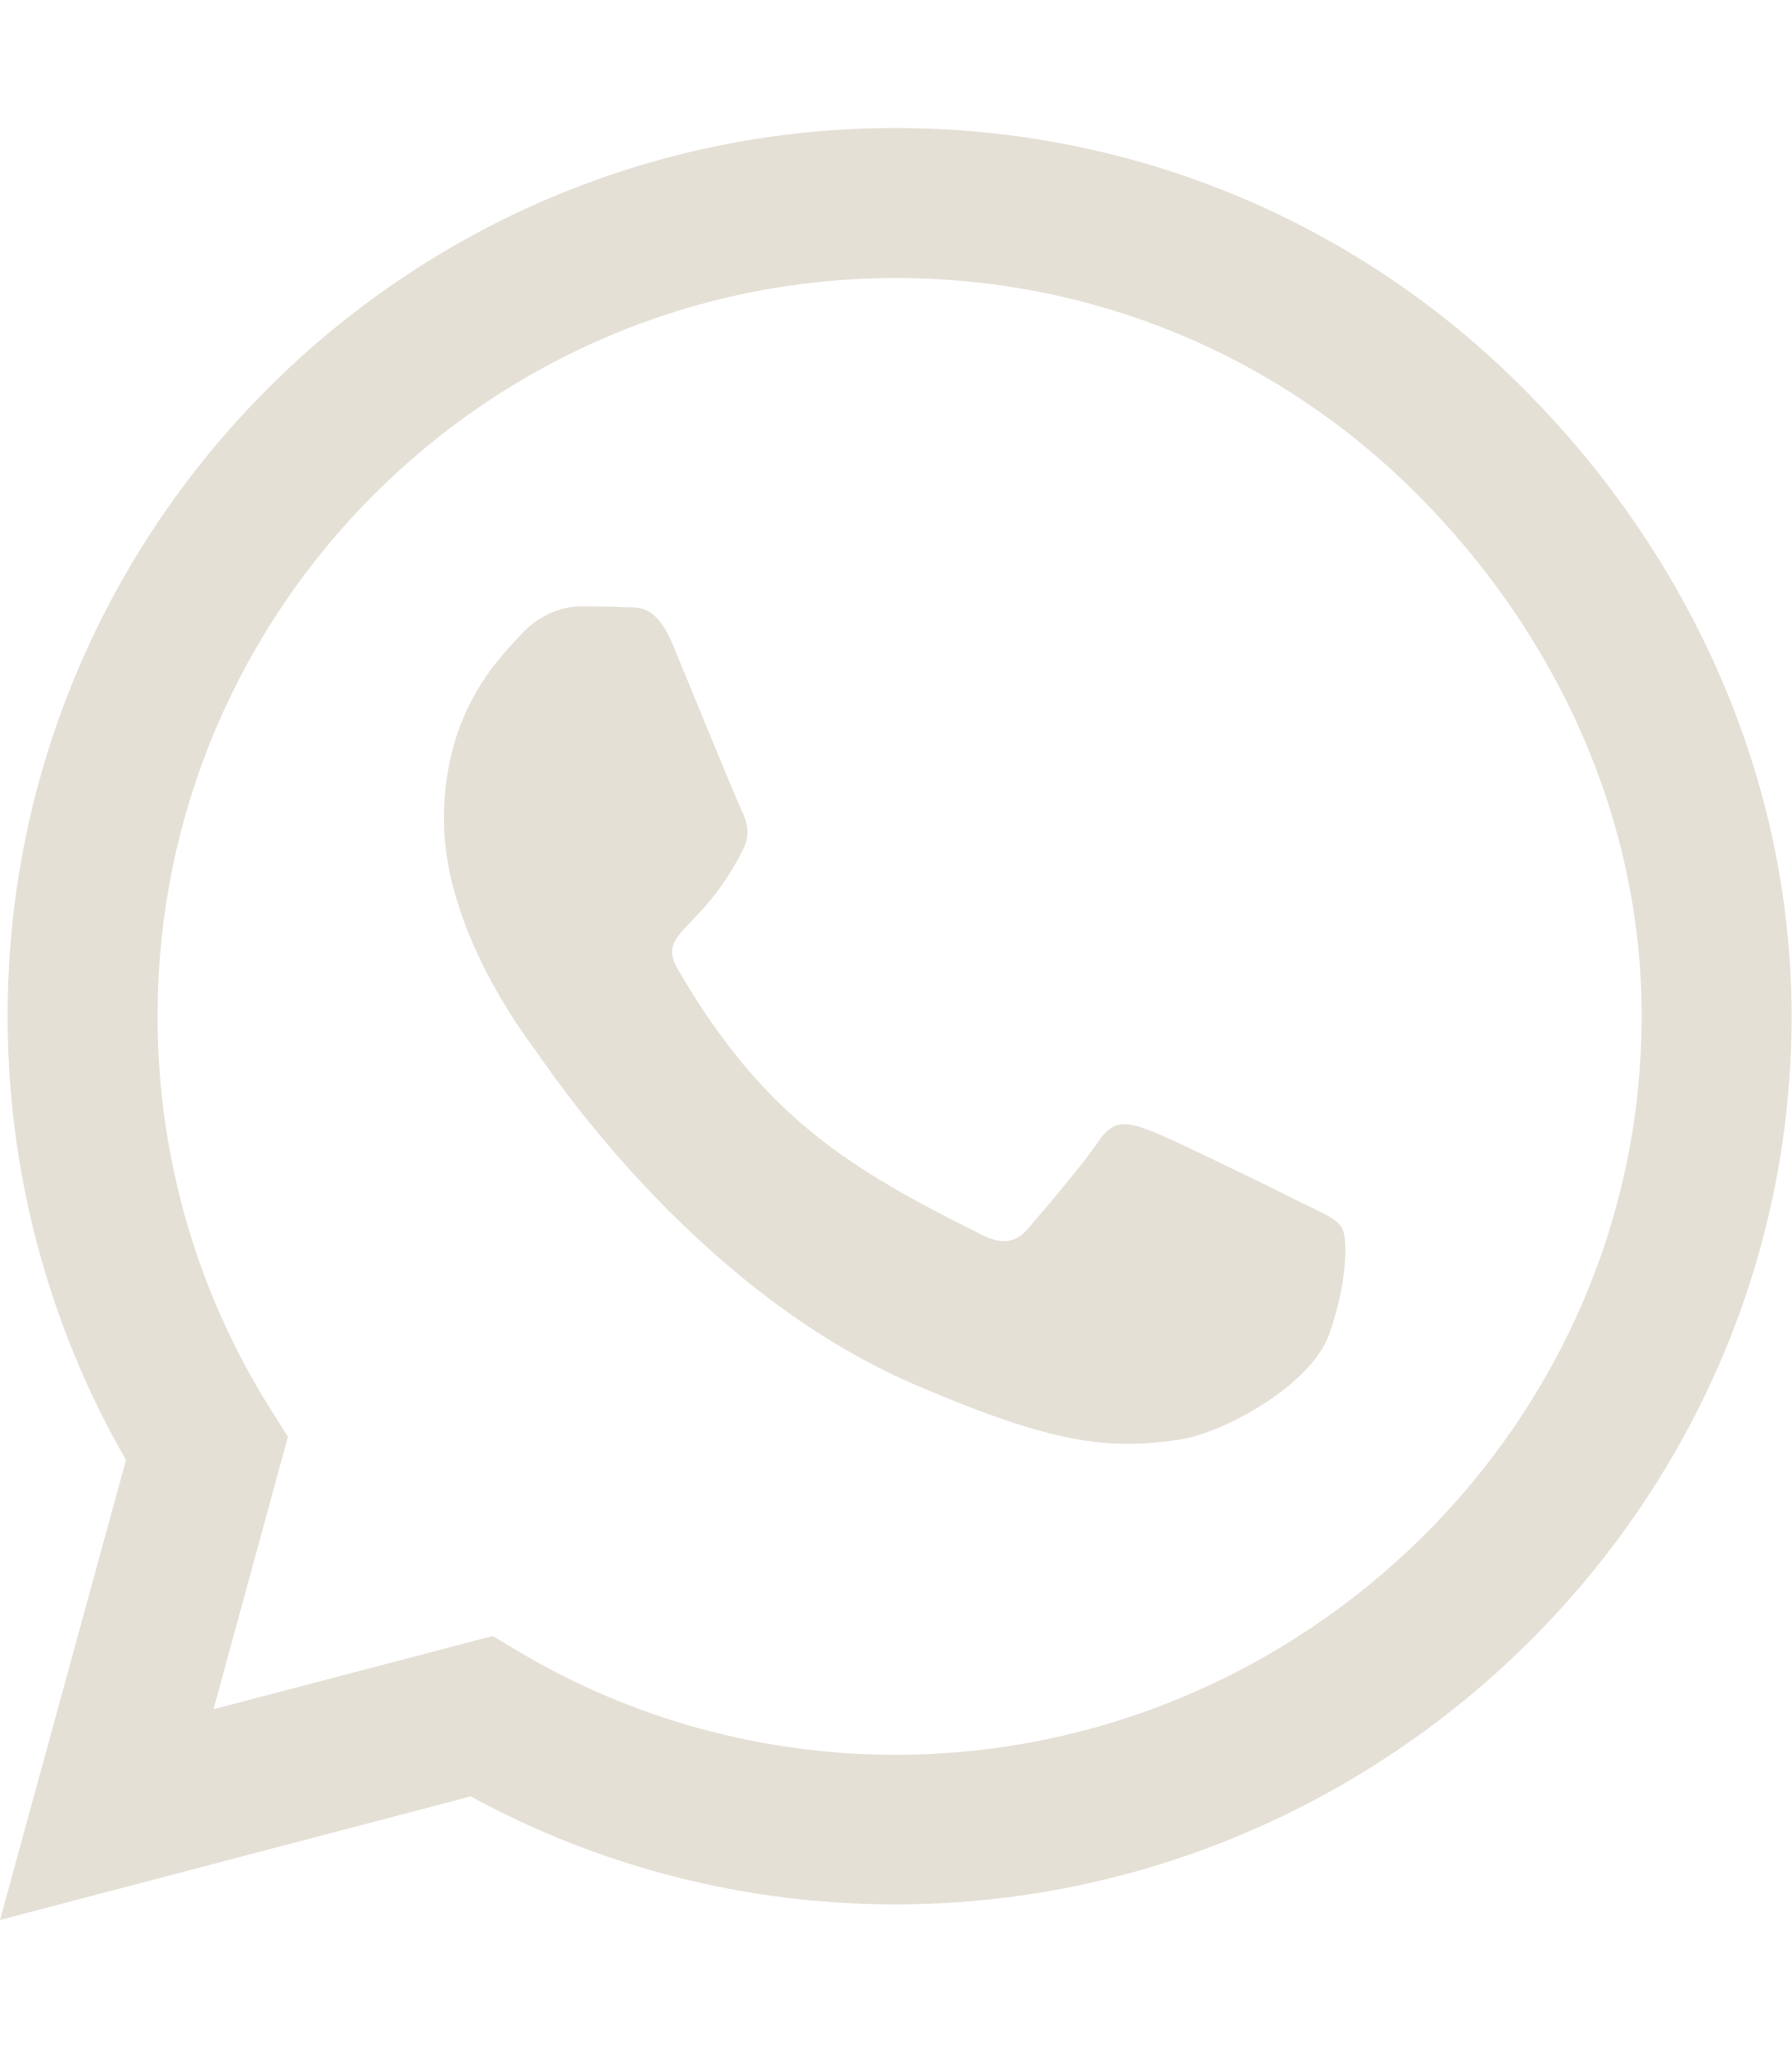
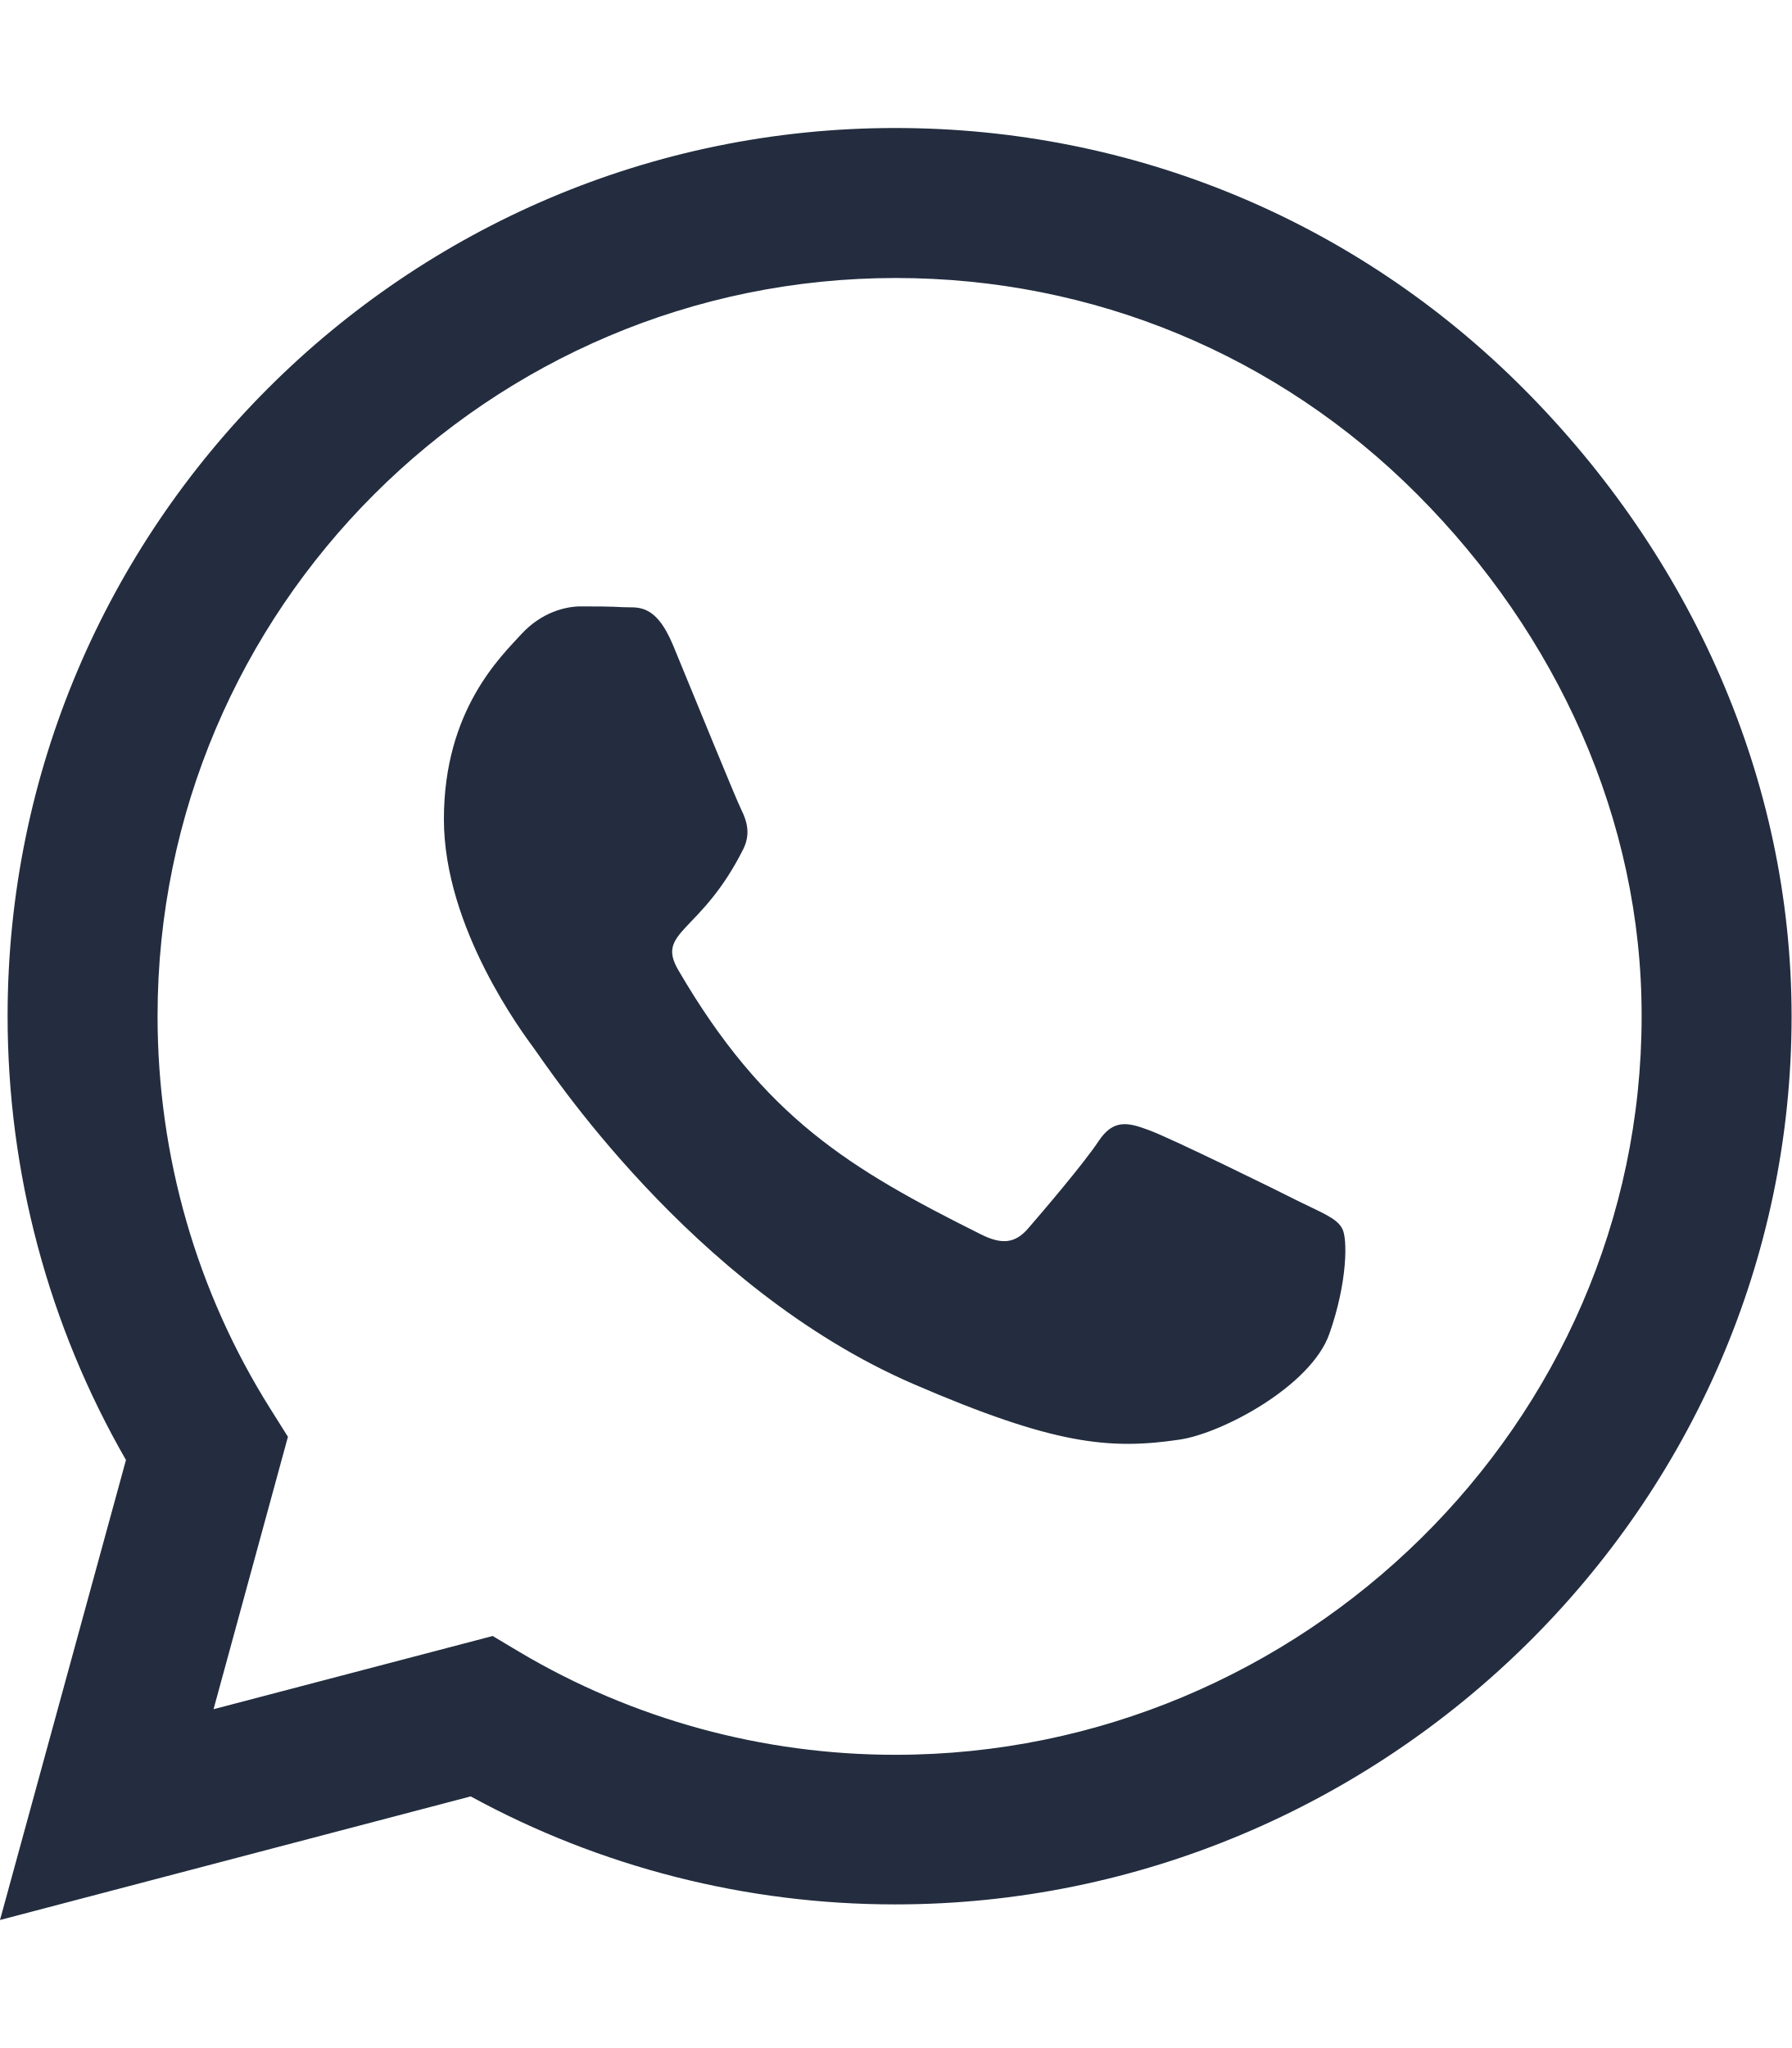
- <svg xmlns="http://www.w3.org/2000/svg" viewBox="0 0 448 512" fill="#e5e0d6">
+ <svg xmlns="http://www.w3.org/2000/svg" viewBox="0 0 448 512" fill="#232d3f">
  <path d="M380.9 97.1C339 55.1 283.2 32 223.9 32c-122.4 0-222 99.6-222 222 0 39.1 10.2 77.3 29.6 111L0 480l117.7-30.9c32.4 17.7 68.9 27 106.1 27h.1c122.3 0 224.1-99.6 224.1-222 0-59.3-25.2-115-67.1-157zm-157 341.6c-33.2 0-65.7-8.9-94-25.7l-6.7-4-69.8 18.3L72 359.2l-4.4-7c-18.5-29.4-28.2-63.3-28.2-98.2 0-101.7 82.8-184.5 184.6-184.5 49.3 0 95.6 19.2 130.4 54.1 34.8 34.9 56.2 81.2 56.1 130.5 0 101.8-84.9 184.6-186.6 184.6zm101.2-138.2c-5.5-2.8-32.8-16.2-37.9-18-5.1-1.9-8.8-2.8-12.5 2.8-3.7 5.6-14.3 18-17.6 21.8-3.2 3.7-6.5 4.2-12 1.4-32.6-16.3-54-29.1-75.5-66-5.7-9.8 5.7-9.1 16.3-30.3 1.8-3.7 .9-6.9-.5-9.7-1.4-2.8-12.5-30.1-17.1-41.2-4.5-10.8-9.1-9.3-12.5-9.5-3.2-.2-6.9-.2-10.6-.2-3.7 0-9.7 1.4-14.8 6.9-5.1 5.6-19.4 19-19.4 46.3 0 27.3 19.9 53.7 22.6 57.4 2.8 3.7 39.1 59.7 94.8 83.8 35.2 15.2 49 16.5 66.6 13.9 10.7-1.6 32.8-13.4 37.4-26.4 4.6-13 4.6-24.1 3.2-26.4-1.3-2.5-5-3.9-10.5-6.6z" />
</svg>
